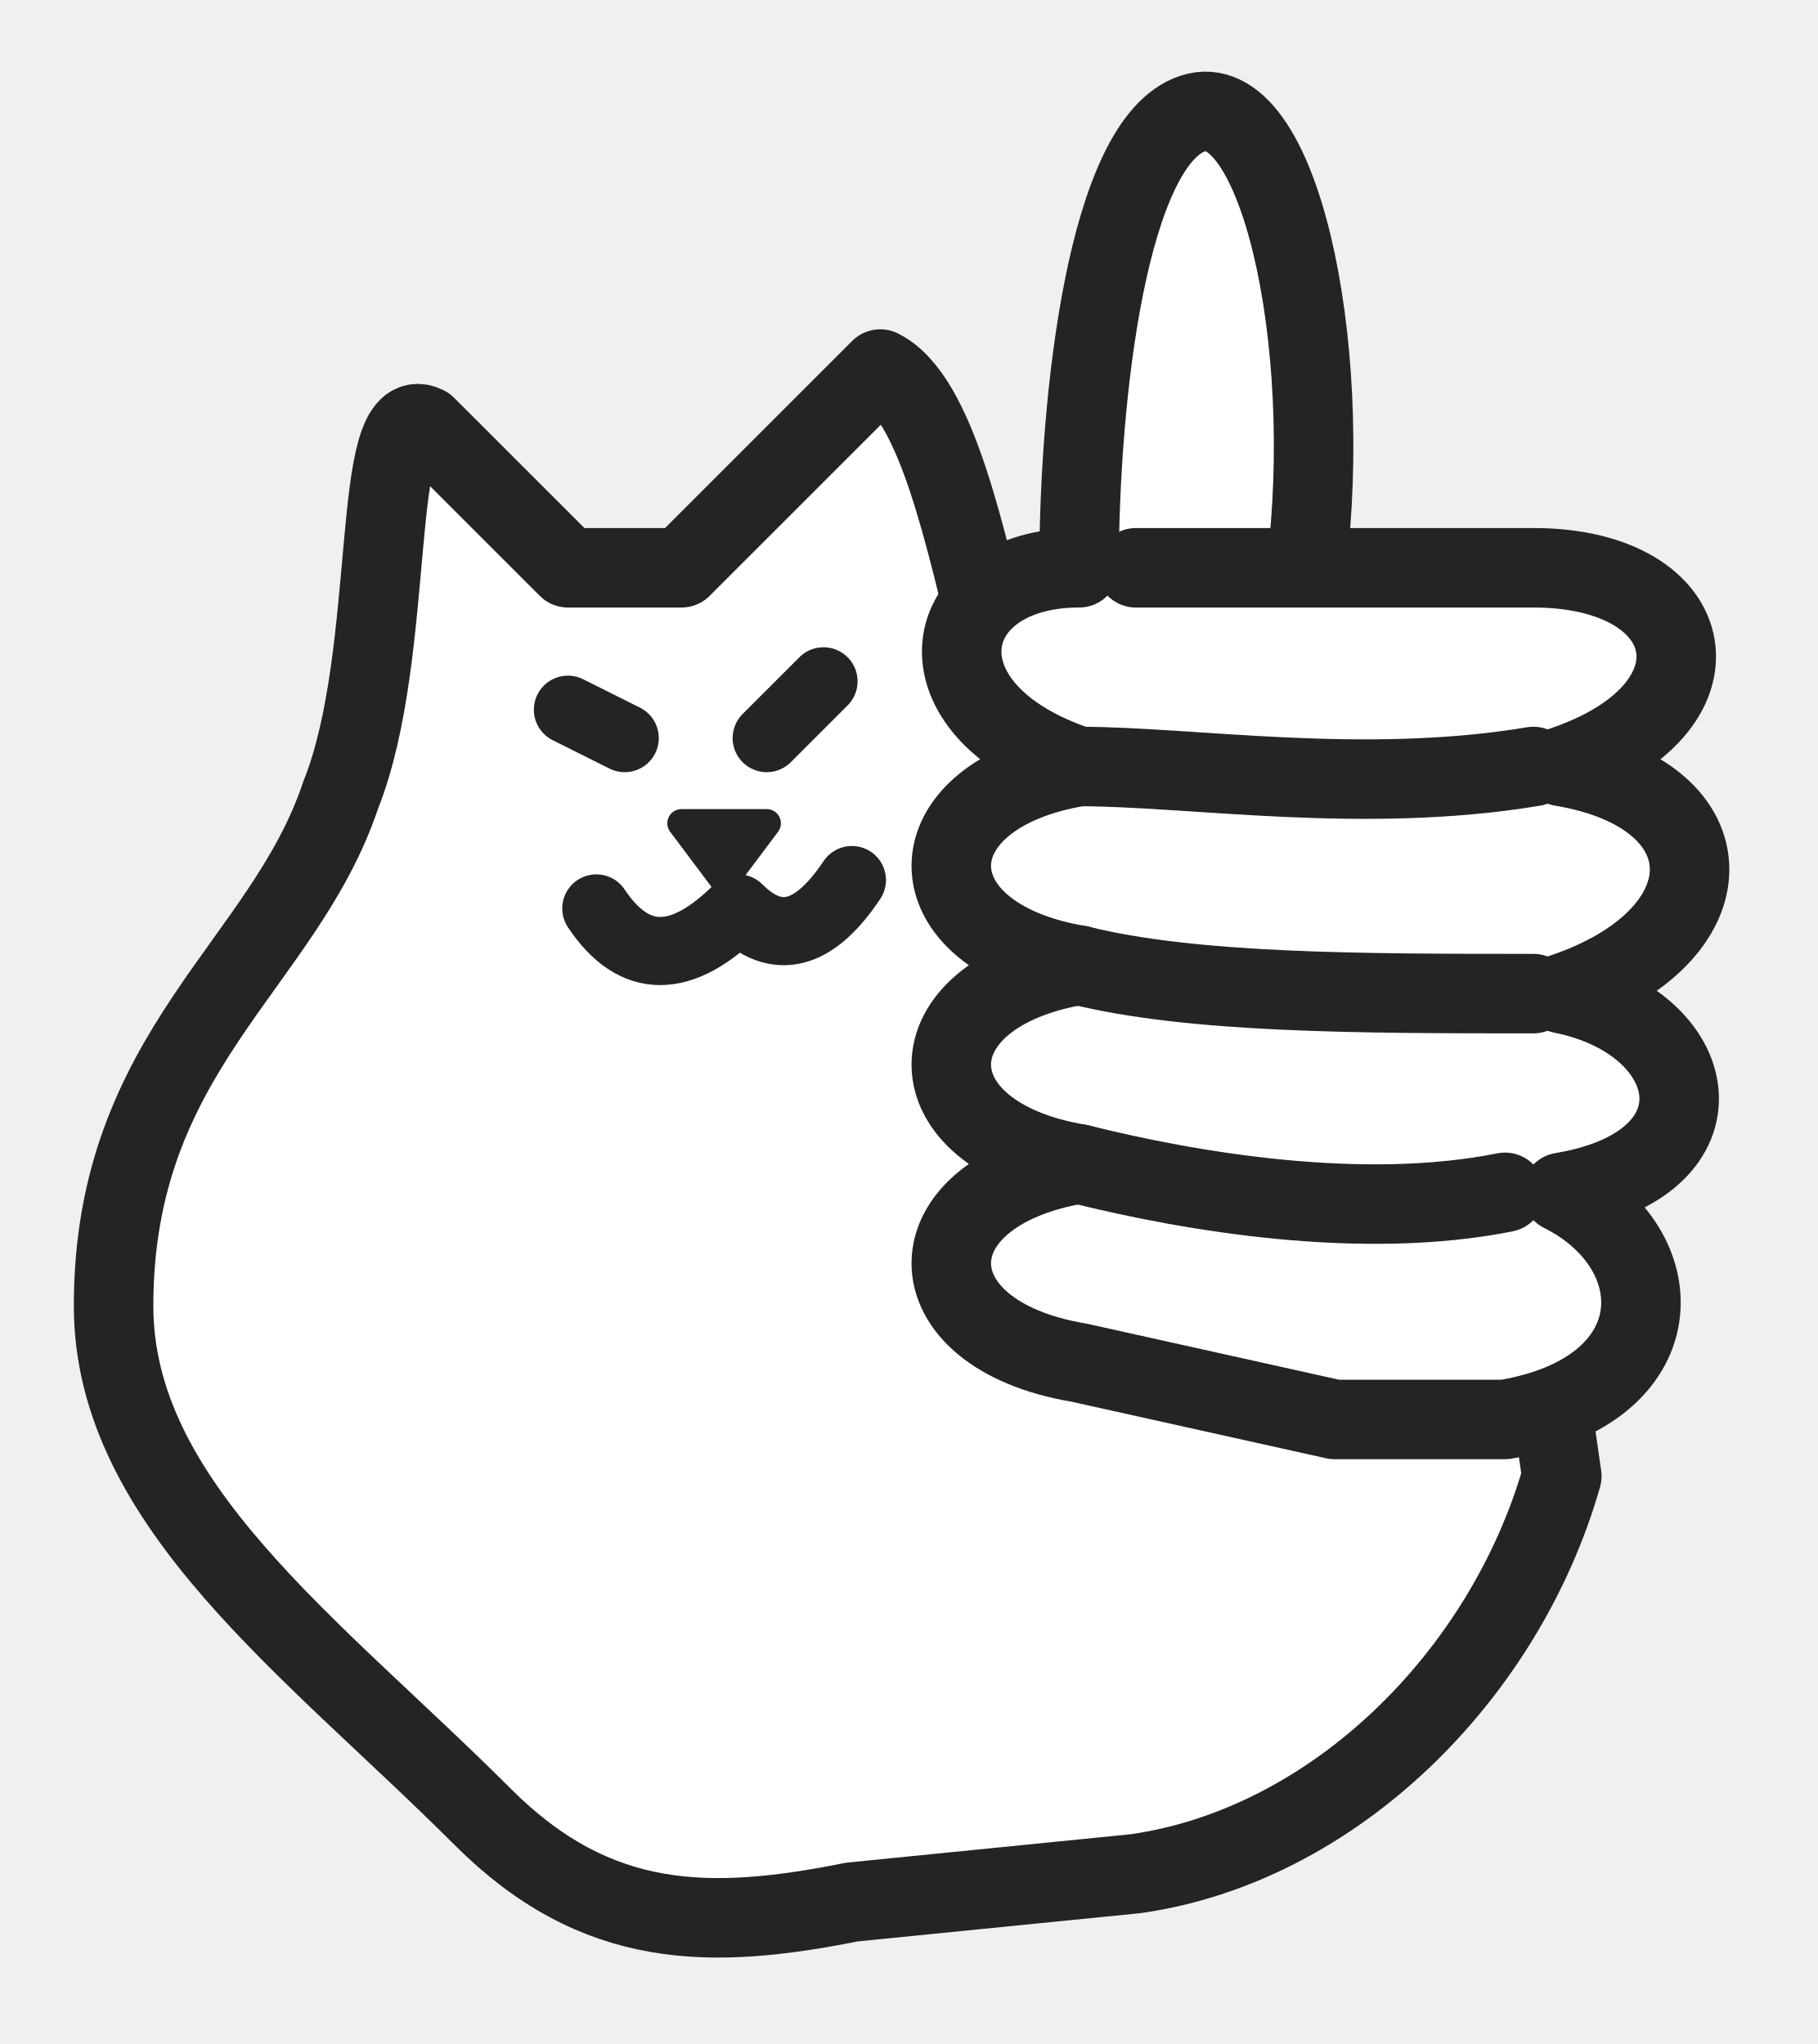
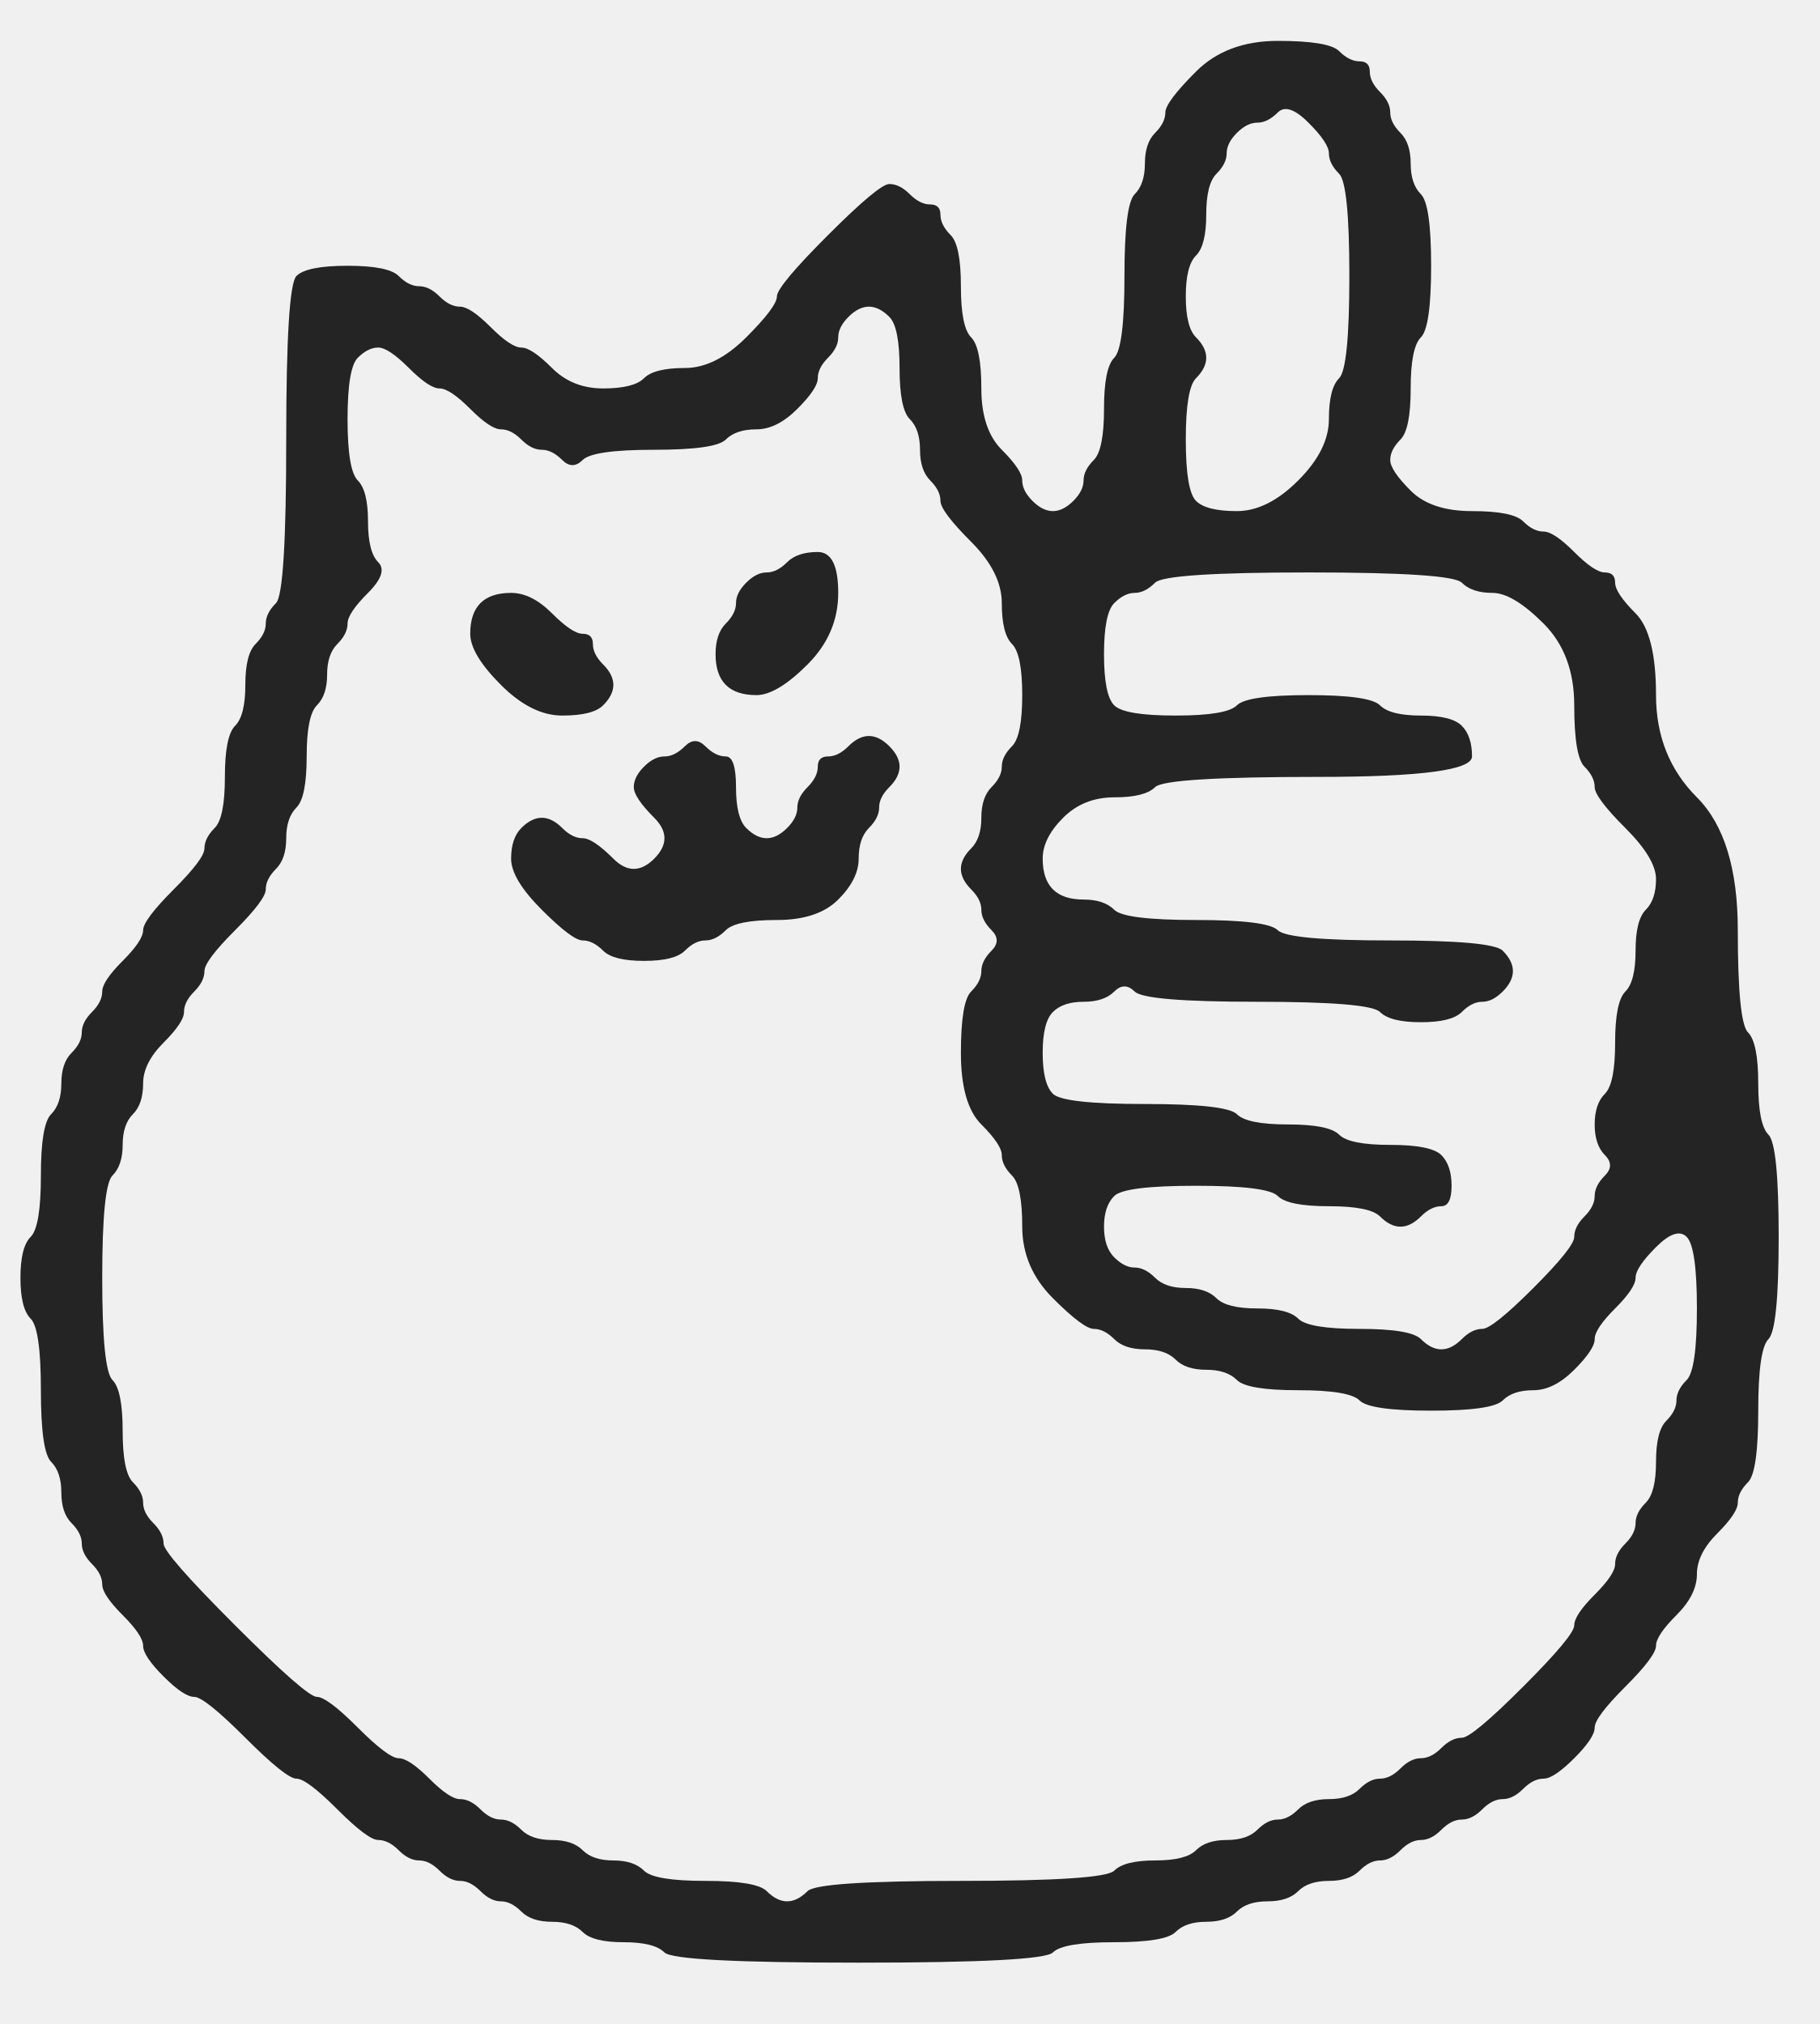
- <svg xmlns="http://www.w3.org/2000/svg" viewBox="8 15 64 72" fill="none" stroke="#242424" stroke-width="2.8" stroke-linecap="round" stroke-linejoin="round">
-   <path d="M43 38C42 34 41 29 39 28L32 35H28L23 30C21 29 22 38 20 43C18 49 12 52 12 61C12 68 19 73 25 79C29 83 33 83 38 82L48 81C55 80 61 74 63 67L61 53Z" fill="#fff" />
-   <path d="M28 40L30 41M35 41L37 39M29 47Q31 50 34 47Q36 49 38 46" stroke-width="2.4" />
-   <path d="M32 44H35L33.5 46Z" fill="#242424" stroke-width="1" />
-   <path d="M46 35C46 29 47 20 50 19C53 18 55 27 54 35H62C68 35 69 40 63 42C69 43 69 48 63 50C68 51 69 56 63 57C67 59 67 64 61 65H55L46 63C40 62 40 57 46 56C40 55 40 50 46 49C40 48 40 43 46 42C40 40 41 35 46 35Z" fill="#fff" />
-   <path d="M54 35H48M46 42C50 42 56 43 62 42M46 49C50 50 56 50 62 50M46 56C50 57 56 58 61 57" />
+ <svg xmlns="http://www.w3.org/2000/svg" viewBox="0 0 89 99">
+   <path fill="#242424" fill-rule="evenodd" d="M65.50 2.50 Q65.00 2.00 62.50 2.00 Q60.00 2.00 58.50 3.50 Q57.00 5.00 57.00 5.50 Q57.00 6.00 56.50 6.50 Q56.00 7.00 56.00 8.00 Q56.00 9.00 55.50 9.50 Q55.00 10.00 55.00 13.50 Q55.00 17.00 54.50 17.50 Q54.00 18.00 54.00 20.00 Q54.00 22.00 53.50 22.50 Q53.00 23.00 53.00 23.50 Q53.00 24.00 52.50 24.50 Q52.00 25.00 51.50 25.00 Q51.00 25.00 50.50 24.50 Q50.00 24.00 50.00 23.50 Q50.00 23.00 49.00 22.00 Q48.00 21.00 48.00 19.00 Q48.00 17.00 47.50 16.50 Q47.00 16.00 47.00 14.00 Q47.00 12.00 46.50 11.50 Q46.00 11.00 46.00 10.50 Q46.00 10.00 45.50 10.00 Q45.00 10.00 44.50 9.50 Q44.00 9.00 43.50 9.00 Q43.00 9.00 40.50 11.50 Q38.00 14.00 38.00 14.50 Q38.00 15.00 36.50 16.50 Q35.00 18.00 33.50 18.00 Q32.00 18.00 31.50 18.50 Q31.00 19.00 29.50 19.00 Q28.00 19.00 27.00 18.00 Q26.00 17.00 25.50 17.00 Q25.00 17.00 24.00 16.00 Q23.00 15.00 22.50 15.00 Q22.00 15.00 21.50 14.50 Q21.00 14.00 20.50 14.00 Q20.00 14.00 19.50 13.50 Q19.00 13.00 17.00 13.00 Q15.00 13.00 14.50 13.50 Q14.00 14.00 14.00 21.50 Q14.00 29.00 13.50 29.50 Q13.00 30.00 13.00 30.50 Q13.00 31.00 12.50 31.50 Q12.00 32.00 12.00 33.50 Q12.00 35.00 11.50 35.50 Q11.00 36.00 11.00 38.00 Q11.00 40.00 10.50 40.50 Q10.00 41.00 10.00 41.50 Q10.00 42.00 8.50 43.50 Q7.00 45.00 7.00 45.50 Q7.00 46.00 6.00 47.00 Q5.00 48.00 5.00 48.50 Q5.00 49.00 4.50 49.50 Q4.00 50.00 4.00 50.50 Q4.00 51.00 3.50 51.50 Q3.00 52.00 3.00 53.00 Q3.00 54.00 2.50 54.50 Q2.00 55.00 2.00 57.50 Q2.00 60.00 1.50 60.50 Q1.00 61.00 1.00 62.50 Q1.00 64.00 1.50 64.50 Q2.00 65.00 2.00 68.00 Q2.00 71.00 2.50 71.50 Q3.00 72.00 3.00 73.00 Q3.00 74.00 3.50 74.50 Q4.00 75.00 4.00 75.50 Q4.00 76.00 4.50 76.50 Q5.00 77.00 5.00 77.50 Q5.00 78.00 6.00 79.00 Q7.00 80.00 7.00 80.50 Q7.00 81.00 8.00 82.00 Q9.00 83.00 9.50 83.00 Q10.00 83.00 12.00 85.00 Q14.00 87.00 14.50 87.00 Q15.00 87.00 16.50 88.50 Q18.00 90.00 18.50 90.00 Q19.00 90.00 19.50 90.50 Q20.00 91.00 20.50 91.00 Q21.00 91.00 21.50 91.50 Q22.00 92.00 22.50 92.00 Q23.00 92.00 23.50 92.50 Q24.00 93.00 24.50 93.00 Q25.00 93.00 25.50 93.50 Q26.00 94.00 27.00 94.00 Q28.00 94.00 28.50 94.50 Q29.00 95.00 30.50 95.00 Q32.00 95.00 32.50 95.50 Q33.00 96.00 42.00 96.00 Q51.00 96.00 51.50 95.50 Q52.00 95.00 54.50 95.00 Q57.00 95.00 57.50 94.50 Q58.00 94.00 59.00 94.00 Q60.00 94.00 60.50 93.50 Q61.00 93.00 62.00 93.00 Q63.00 93.00 63.50 92.50 Q64.00 92.00 65.00 92.00 Q66.00 92.00 66.50 91.50 Q67.00 91.00 67.50 91.00 Q68.00 91.00 68.50 90.50 Q69.00 90.00 69.50 90.00 Q70.00 90.00 70.50 89.50 Q71.00 89.00 71.50 89.00 Q72.00 89.00 72.50 88.50 Q73.00 88.00 73.50 88.00 Q74.00 88.00 74.50 87.50 Q75.00 87.00 75.50 87.00 Q76.00 87.00 77.00 86.00 Q78.00 85.00 78.00 84.50 Q78.00 84.00 79.50 82.50 Q81.00 81.00 81.00 80.50 Q81.00 80.00 82.00 79.00 Q83.00 78.00 83.00 77.00 Q83.00 76.00 84.00 75.00 Q85.00 74.00 85.00 73.50 Q85.00 73.00 85.50 72.50 Q86.00 72.00 86.00 69.00 Q86.00 66.00 86.50 65.50 Q87.00 65.00 87.00 60.50 Q87.00 56.00 86.50 55.50 Q86.00 55.00 86.00 53.00 Q86.00 51.00 85.50 50.50 Q85.00 50.00 85.00 45.50 Q85.00 41.00 83.00 39.00 Q81.00 37.00 81.00 34.00 Q81.00 31.00 80.00 30.00 Q79.00 29.00 79.00 28.50 Q79.00 28.00 78.50 28.00 Q78.00 28.00 77.00 27.00 Q76.00 26.00 75.50 26.00 Q75.00 26.00 74.50 25.50 Q74.00 25.00 72.00 25.00 Q70.00 25.00 69.00 24.00 Q68.00 23.00 68.00 22.50 Q68.00 22.00 68.50 21.50 Q69.00 21.00 69.00 19.00 Q69.00 17.00 69.50 16.50 Q70.00 16.00 70.00 13.00 Q70.00 10.00 69.50 9.50 Q69.00 9.00 69.00 8.00 Q69.00 7.00 68.50 6.50 Q68.00 6.00 68.00 5.50 Q68.00 5.00 67.50 4.50 Q67.00 4.00 67.00 3.50 Q67.00 3.00 66.50 3.00 Q66.00 3.00 65.50 2.50Z M56.50 28.50 Q57.00 28.00 64.00 28.00 Q71.00 28.00 71.50 28.50 Q72.00 29.00 73.00 29.00 Q74.00 29.00 75.50 30.50 Q77.00 32.00 77.00 34.50 Q77.00 37.00 77.50 37.50 Q78.00 38.00 78.00 38.50 Q78.00 39.00 79.50 40.50 Q81.00 42.00 81.00 43.00 Q81.00 44.00 80.50 44.50 Q80.00 45.00 80.00 46.50 Q80.00 48.00 79.50 48.50 Q79.00 49.00 79.00 51.00 Q79.00 53.00 78.50 53.50 Q78.00 54.00 78.00 55.00 Q78.00 56.00 78.50 56.50 Q79.00 57.00 78.50 57.50 Q78.00 58.00 78.00 58.50 Q78.00 59.00 77.50 59.50 Q77.00 60.00 77.00 60.50 Q77.00 61.00 75.00 63.00 Q73.00 65.00 72.50 65.00 Q72.00 65.00 71.50 65.50 Q71.00 66.00 70.50 66.00 Q70.00 66.00 69.50 65.50 Q69.00 65.00 66.50 65.00 Q64.00 65.00 63.50 64.50 Q63.00 64.00 61.50 64.00 Q60.00 64.00 59.50 63.50 Q59.00 63.00 58.00 63.00 Q57.00 63.00 56.50 62.50 Q56.00 62.00 55.50 62.00 Q55.00 62.00 54.50 61.50 Q54.00 61.00 54.00 60.00 Q54.00 59.00 54.50 58.50 Q55.00 58.00 58.50 58.00 Q62.00 58.00 62.50 58.50 Q63.00 59.00 65.00 59.00 Q67.00 59.00 67.50 59.50 Q68.00 60.00 68.50 60.00 Q69.00 60.00 69.50 59.50 Q70.00 59.00 70.50 59.00 Q71.00 59.00 71.00 58.00 Q71.00 57.00 70.50 56.50 Q70.00 56.00 68.00 56.00 Q66.00 56.00 65.50 55.50 Q65.00 55.00 63.00 55.00 Q61.00 55.00 60.50 54.50 Q60.00 54.00 56.00 54.00 Q52.00 54.00 51.50 53.50 Q51.00 53.00 51.00 51.50 Q51.00 50.00 51.50 49.50 Q52.00 49.00 53.00 49.00 Q54.00 49.00 54.50 48.50 Q55.00 48.00 55.50 48.50 Q56.00 49.00 61.50 49.00 Q67.00 49.00 67.50 49.50 Q68.00 50.00 69.50 50.00 Q71.00 50.00 71.50 49.50 Q72.00 49.00 72.50 49.00 Q73.00 49.00 73.50 48.50 Q74.00 48.00 74.00 47.50 Q74.00 47.00 73.50 46.50 Q73.00 46.00 68.00 46.00 Q63.00 46.00 62.50 45.50 Q62.00 45.00 58.50 45.00 Q55.00 45.00 54.50 44.50 Q54.00 44.00 53.00 44.00 Q52.00 44.00 51.50 43.50 Q51.00 43.00 51.00 42.00 Q51.00 41.00 52.00 40.00 Q53.00 39.00 54.50 39.00 Q56.00 39.00 56.50 38.50 Q57.00 38.00 64.50 38.00 Q72.00 38.00 72.00 37.00 Q72.00 36.00 71.50 35.50 Q71.00 35.00 69.50 35.00 Q68.00 35.00 67.50 34.50 Q67.00 34.00 64.00 34.00 Q61.00 34.00 60.50 34.50 Q60.00 35.00 57.50 35.00 Q55.00 35.00 54.50 34.50 Q54.00 34.00 54.00 32.00 Q54.00 30.00 54.50 29.50 Q55.00 29.00 55.50 29.00 Q56.00 29.00 56.50 28.50Z M17.50 17.50 Q18.00 17.00 18.50 17.00 Q19.00 17.00 20.00 18.00 Q21.00 19.00 21.50 19.00 Q22.00 19.00 23.00 20.00 Q24.00 21.00 24.50 21.00 Q25.00 21.00 25.50 21.50 Q26.00 22.00 26.50 22.00 Q27.00 22.00 27.50 22.50 Q28.00 23.00 28.50 22.50 Q29.00 22.00 32.00 22.00 Q35.00 22.00 35.50 21.50 Q36.00 21.00 37.00 21.00 Q38.00 21.00 39.00 20.00 Q40.00 19.00 40.00 18.50 Q40.00 18.00 40.50 17.50 Q41.00 17.00 41.00 16.50 Q41.00 16.00 41.50 15.50 Q42.00 15.00 42.50 15.00 Q43.00 15.00 43.50 15.50 Q44.00 16.00 44.00 18.00 Q44.00 20.00 44.50 20.50 Q45.00 21.00 45.00 22.00 Q45.00 23.00 45.50 23.50 Q46.00 24.00 46.00 24.50 Q46.00 25.00 47.50 26.50 Q49.00 28.00 49.00 29.50 Q49.00 31.00 49.50 31.50 Q50.00 32.00 50.00 34.00 Q50.00 36.00 49.50 36.50 Q49.00 37.00 49.00 37.50 Q49.00 38.00 48.50 38.50 Q48.00 39.00 48.00 40.00 Q48.00 41.00 47.50 41.50 Q47.00 42.00 47.00 42.50 Q47.00 43.00 47.50 43.50 Q48.00 44.00 48.00 44.50 Q48.00 45.00 48.50 45.50 Q49.00 46.00 48.50 46.50 Q48.00 47.00 48.00 47.50 Q48.00 48.00 47.50 48.50 Q47.00 49.00 47.00 51.50 Q47.00 54.00 48.00 55.00 Q49.00 56.00 49.00 56.50 Q49.00 57.00 49.50 57.50 Q50.00 58.00 50.00 60.00 Q50.00 62.00 51.50 63.50 Q53.00 65.00 53.50 65.00 Q54.00 65.00 54.50 65.50 Q55.00 66.00 56.00 66.00 Q57.00 66.00 57.50 66.50 Q58.00 67.00 59.00 67.00 Q60.00 67.00 60.50 67.50 Q61.00 68.00 63.50 68.00 Q66.00 68.00 66.50 68.50 Q67.00 69.00 70.00 69.00 Q73.00 69.00 73.50 68.50 Q74.00 68.00 75.00 68.00 Q76.00 68.00 77.00 67.00 Q78.00 66.00 78.00 65.50 Q78.00 65.00 79.00 64.00 Q80.00 63.00 80.00 62.50 Q80.00 62.00 81.00 61.00 Q82.00 60.00 82.50 60.50 Q83.00 61.00 83.00 64.00 Q83.00 67.00 82.50 67.50 Q82.00 68.00 82.00 68.50 Q82.00 69.00 81.50 69.50 Q81.00 70.00 81.00 71.50 Q81.00 73.00 80.50 73.50 Q80.00 74.00 80.00 74.50 Q80.00 75.00 79.50 75.50 Q79.00 76.00 79.00 76.50 Q79.00 77.00 78.00 78.00 Q77.00 79.00 77.00 79.50 Q77.00 80.00 74.50 82.50 Q72.00 85.00 71.50 85.00 Q71.00 85.00 70.50 85.50 Q70.00 86.00 69.50 86.00 Q69.00 86.00 68.50 86.50 Q68.00 87.00 67.50 87.00 Q67.00 87.00 66.50 87.50 Q66.00 88.00 65.00 88.00 Q64.00 88.00 63.50 88.50 Q63.00 89.00 62.50 89.00 Q62.00 89.00 61.50 89.50 Q61.00 90.00 60.00 90.00 Q59.00 90.00 58.50 90.50 Q58.00 91.00 56.50 91.00 Q55.00 91.00 54.50 91.50 Q54.00 92.00 47.00 92.00 Q40.00 92.00 39.50 92.50 Q39.00 93.00 38.50 93.00 Q38.00 93.00 37.50 92.50 Q37.00 92.00 34.50 92.00 Q32.00 92.00 31.50 91.50 Q31.00 91.00 30.00 91.00 Q29.00 91.00 28.50 90.50 Q28.00 90.00 27.00 90.00 Q26.00 90.00 25.50 89.50 Q25.00 89.00 24.50 89.00 Q24.00 89.00 23.50 88.50 Q23.00 88.00 22.50 88.00 Q22.00 88.00 21.00 87.00 Q20.00 86.00 19.50 86.00 Q19.00 86.00 17.50 84.50 Q16.00 83.00 15.50 83.00 Q15.00 83.00 11.50 79.50 Q8.00 76.00 8.00 75.50 Q8.00 75.00 7.50 74.50 Q7.00 74.00 7.00 73.50 Q7.00 73.00 6.50 72.50 Q6.00 72.00 6.00 70.00 Q6.00 68.00 5.50 67.50 Q5.00 67.00 5.00 62.50 Q5.00 58.00 5.50 57.50 Q6.00 57.00 6.00 56.00 Q6.00 55.00 6.50 54.50 Q7.00 54.00 7.00 53.00 Q7.00 52.00 8.00 51.00 Q9.00 50.00 9.00 49.50 Q9.00 49.00 9.50 48.50 Q10.00 48.00 10.00 47.50 Q10.00 47.00 11.50 45.50 Q13.00 44.00 13.00 43.50 Q13.00 43.00 13.50 42.50 Q14.00 42.00 14.00 41.00 Q14.00 40.00 14.50 39.50 Q15.00 39.00 15.00 37.00 Q15.00 35.00 15.50 34.50 Q16.00 34.00 16.00 33.00 Q16.00 32.00 16.50 31.50 Q17.00 31.00 17.00 30.50 Q17.00 30.00 18.00 29.00 Q19.00 28.00 18.50 27.50 Q18.00 27.00 18.00 25.50 Q18.00 24.00 17.50 23.50 Q17.00 23.00 17.00 20.50 Q17.00 18.00 17.50 17.50Z M44.00 37.50 Q44.00 37.00 43.50 36.50 Q43.00 36.00 42.50 36.00 Q42.00 36.00 41.50 36.50 Q41.00 37.00 40.50 37.00 Q40.00 37.00 40.00 37.50 Q40.00 38.00 39.50 38.50 Q39.00 39.00 39.00 39.50 Q39.00 40.00 38.50 40.50 Q38.00 41.00 37.50 41.00 Q37.00 41.00 36.50 40.50 Q36.00 40.00 36.00 38.50 Q36.00 37.00 35.50 37.00 Q35.00 37.00 34.50 36.50 Q34.00 36.00 33.50 36.50 Q33.00 37.00 32.50 37.00 Q32.00 37.00 31.50 37.50 Q31.00 38.00 31.00 38.50 Q31.00 39.00 32.00 40.00 Q33.00 41.00 32.00 42.00 Q31.00 43.00 30.00 42.00 Q29.00 41.00 28.50 41.00 Q28.00 41.00 27.50 40.50 Q27.00 40.00 26.50 40.00 Q26.00 40.00 25.50 40.50 Q25.00 41.00 25.00 42.00 Q25.00 43.00 26.50 44.50 Q28.00 46.00 28.50 46.00 Q29.00 46.00 29.50 46.50 Q30.00 47.00 31.50 47.00 Q33.00 47.00 33.50 46.50 Q34.00 46.00 34.50 46.00 Q35.00 46.00 35.50 45.50 Q36.00 45.00 38.00 45.00 Q40.00 45.00 41.00 44.00 Q42.00 43.00 42.00 42.00 Q42.00 41.00 42.50 40.50 Q43.00 40.00 43.00 39.50 Q43.00 39.00 43.50 38.50 Q44.00 38.00 44.00 37.50Z M25.00 29.00 Q24.00 29.00 23.50 29.50 Q23.00 30.00 23.00 31.00 Q23.00 32.00 24.50 33.50 Q26.00 35.00 27.50 35.00 Q29.00 35.00 29.50 34.50 Q30.00 34.00 30.00 33.50 Q30.00 33.00 29.50 32.50 Q29.00 32.00 29.00 31.50 Q29.00 31.00 28.50 31.00 Q28.00 31.00 27.00 30.00 Q26.00 29.00 25.00 29.00Z M41.00 29.00 Q41.00 27.00 40.00 27.00 Q39.00 27.00 38.50 27.50 Q38.00 28.00 37.50 28.00 Q37.00 28.00 36.50 28.50 Q36.00 29.00 36.00 29.50 Q36.00 30.00 35.50 30.50 Q35.00 31.00 35.00 32.00 Q35.00 33.00 35.50 33.50 Q36.00 34.00 37.00 34.00 Q38.00 34.00 39.50 32.50 Q41.00 31.00 41.00 29.00Z M62.50 5.50 Q63.00 5.00 64.00 6.00 Q65.00 7.00 65.00 7.50 Q65.00 8.00 65.50 8.50 Q66.00 9.00 66.00 13.50 Q66.00 18.00 65.50 18.50 Q65.00 19.00 65.00 20.50 Q65.00 22.00 63.50 23.50 Q62.00 25.00 60.50 25.00 Q59.00 25.00 58.50 24.50 Q58.00 24.00 58.00 21.50 Q58.00 19.00 58.50 18.50 Q59.00 18.00 59.00 17.50 Q59.00 17.00 58.50 16.50 Q58.00 16.00 58.00 14.50 Q58.00 13.00 58.50 12.50 Q59.00 12.00 59.00 10.50 Q59.00 9.00 59.50 8.50 Q60.00 8.00 60.00 7.50 Q60.00 7.00 60.50 6.50 Q61.00 6.00 61.50 6.00 Q62.00 6.00 62.50 5.50Z" />
</svg>
